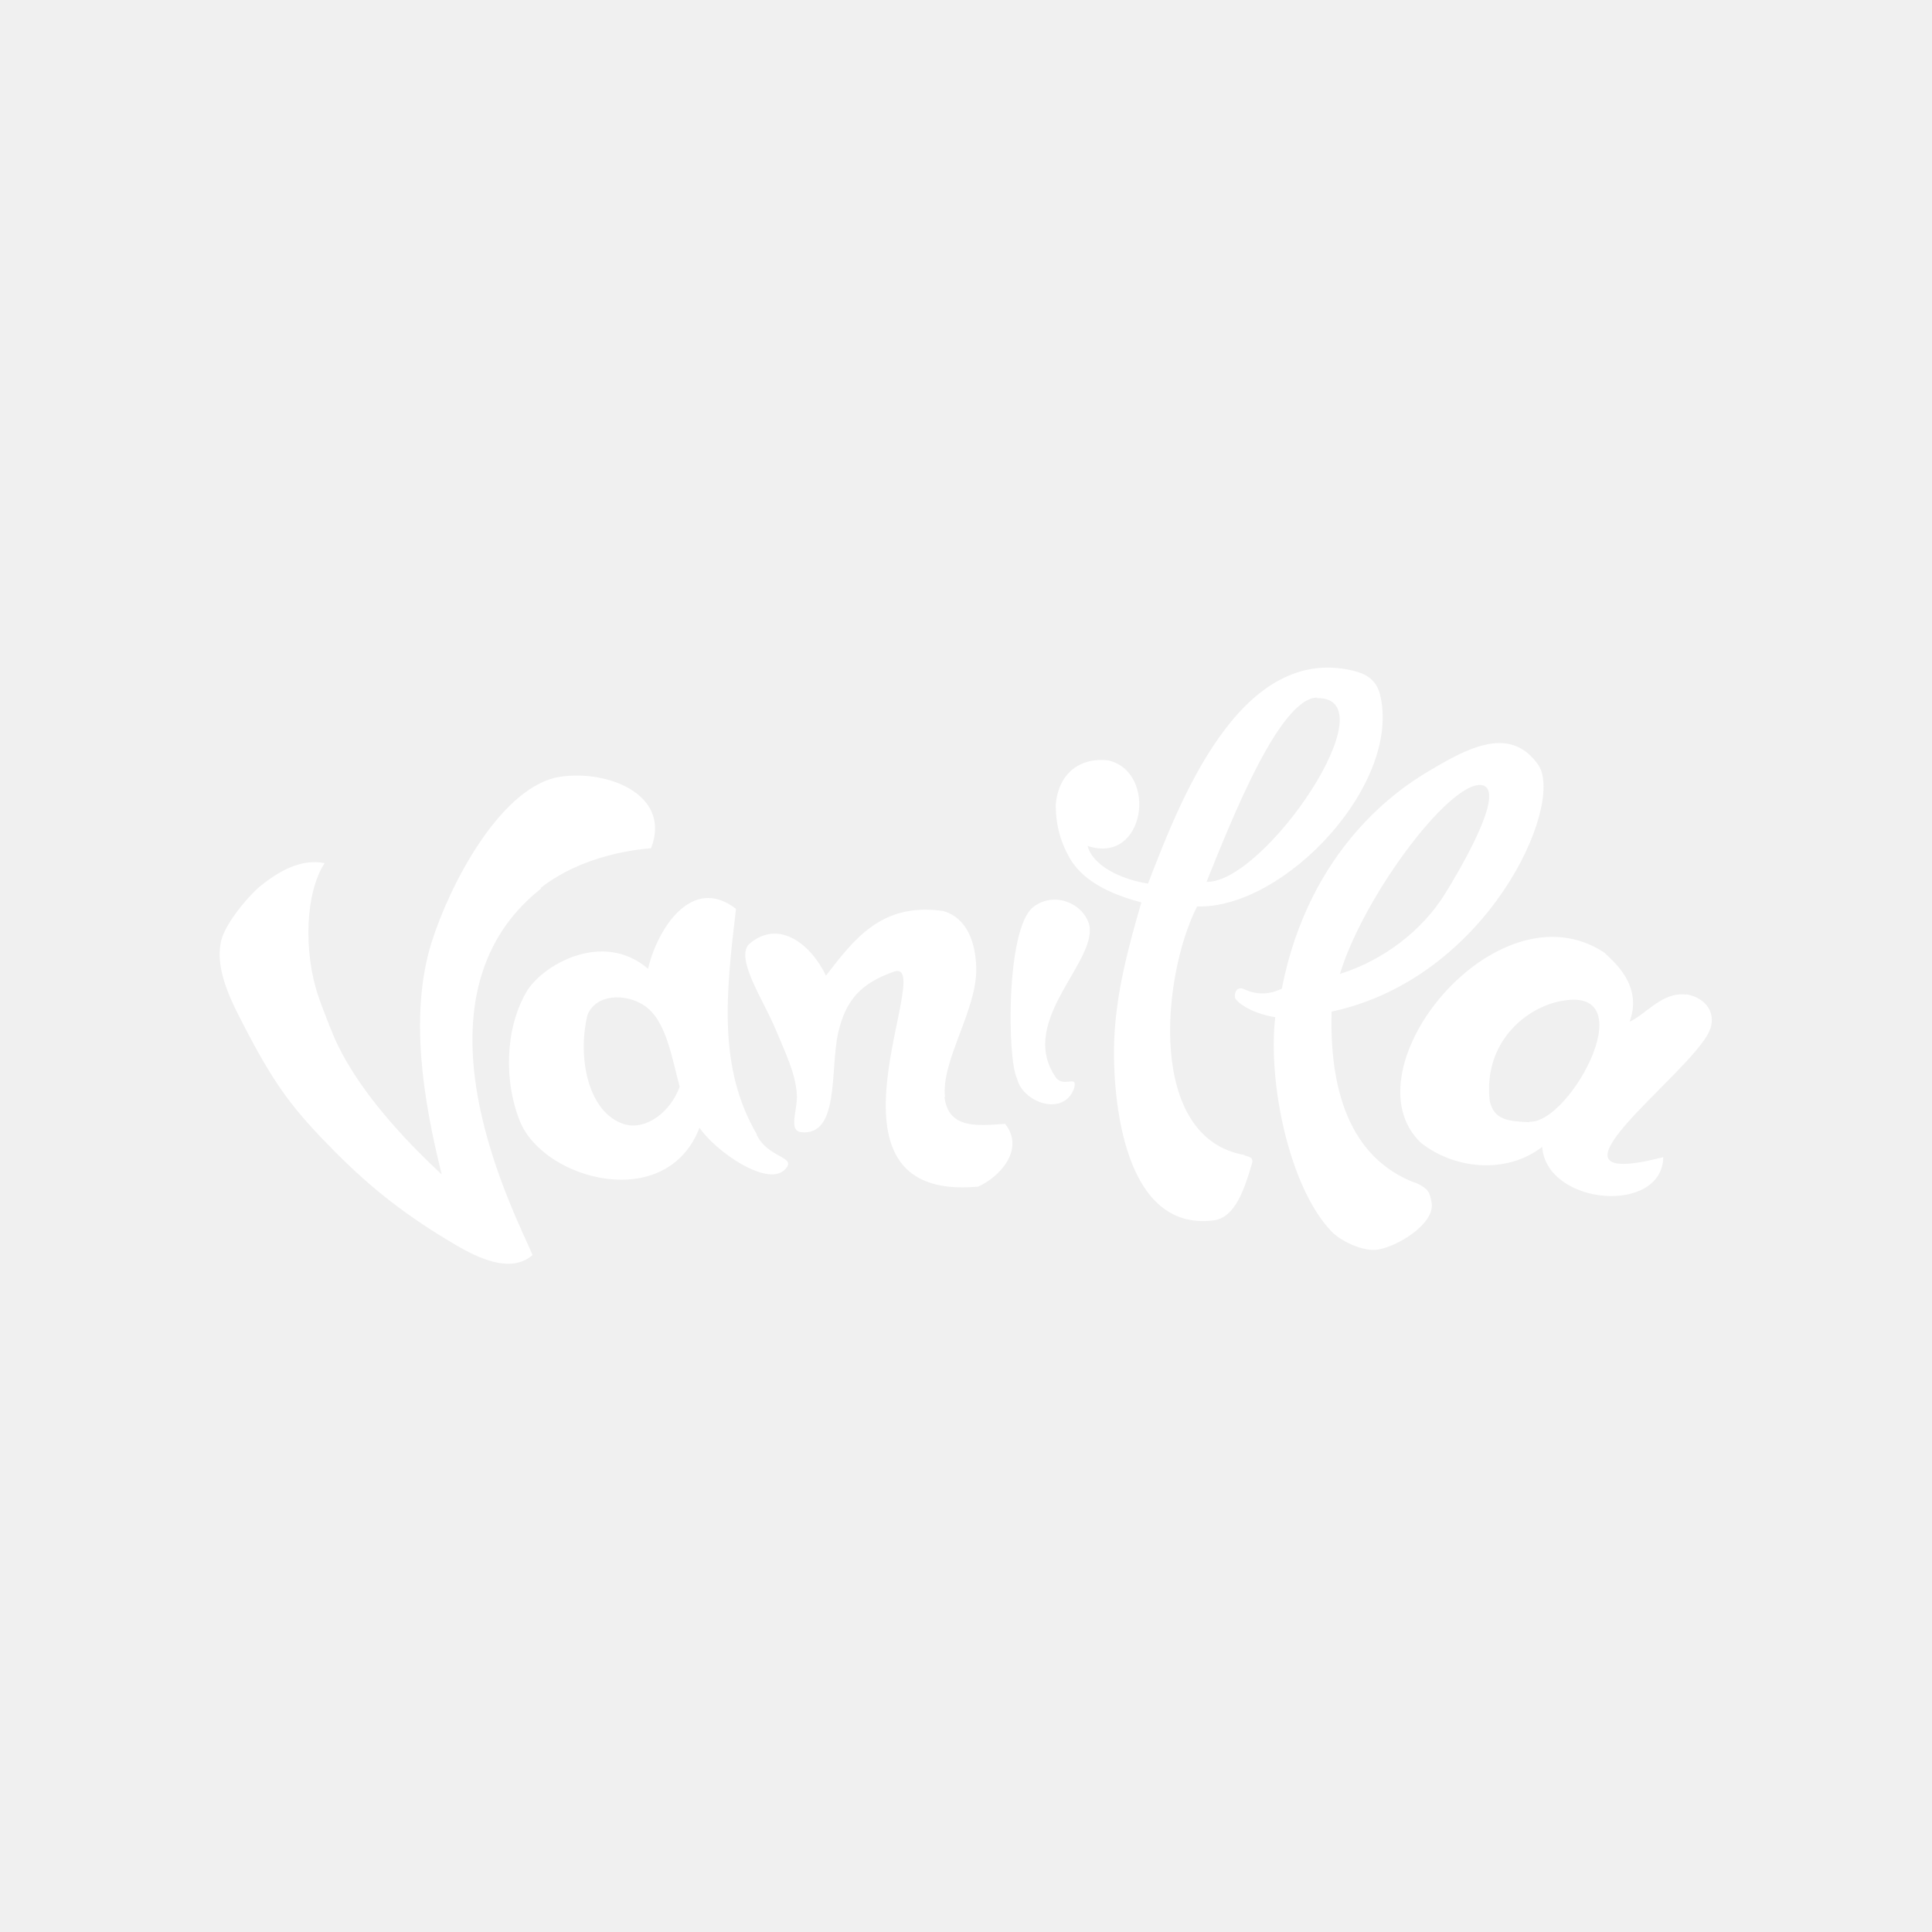
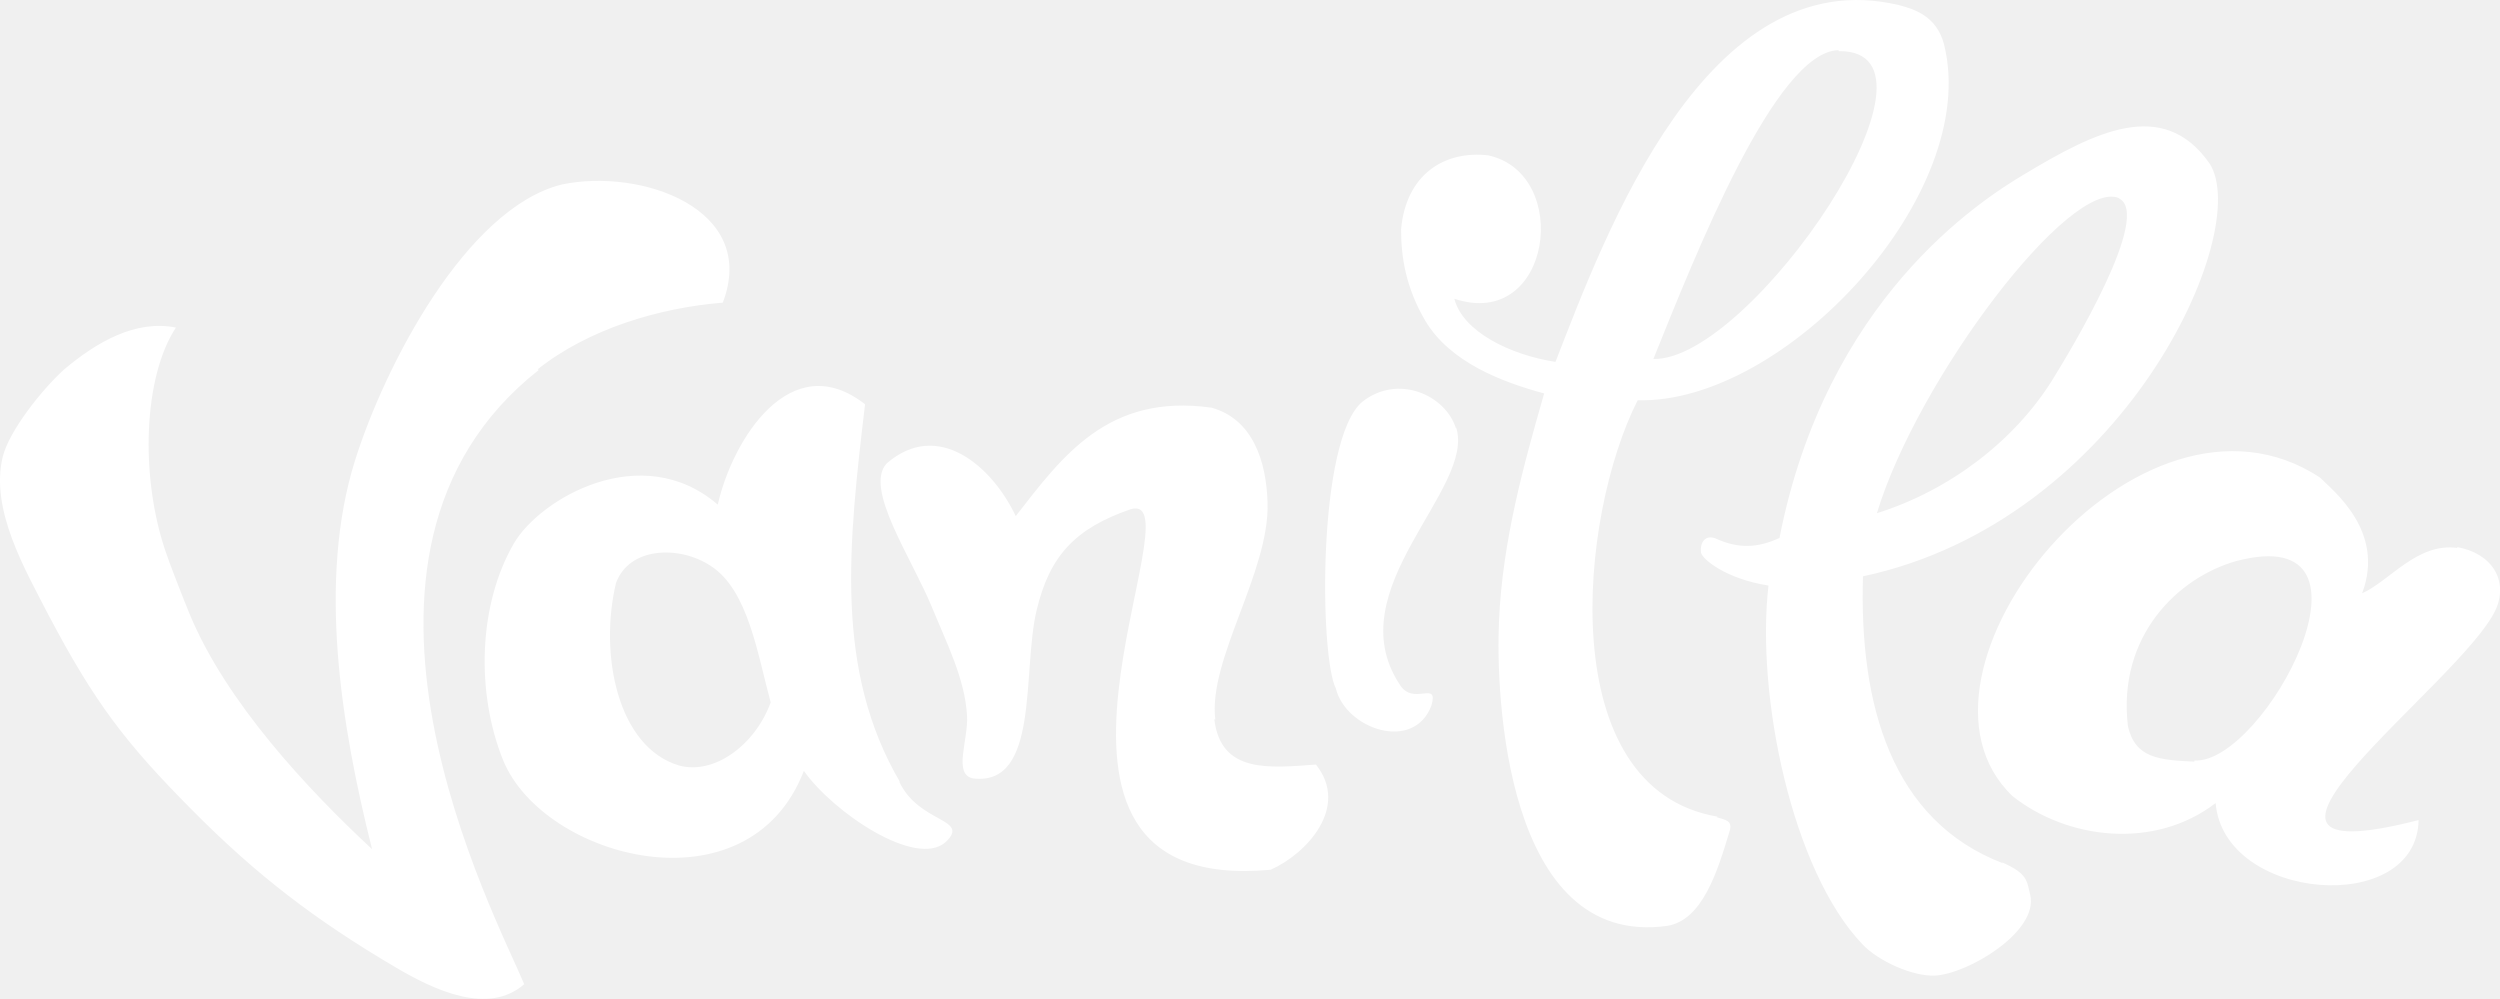
- <svg xmlns="http://www.w3.org/2000/svg" width="20" height="20" viewBox="0 0 20 20">
-   <path fill="#fff" d="M12.887 11.957c-1.018-.172-.86-1.856-.495-2.573.91.025 2.128-1.278 1.892-2.202-.046-.17-.178-.214-.28-.24-1.19-.28-1.812 1.414-2.12 2.205-.28-.043-.574-.187-.625-.39.6.2.73-.772.21-.886-.274-.032-.51.12-.54.458 0 .17.03.358.15.563.153.258.475.38.736.45-.126.436-.258.91-.28 1.408-.022.45.038 2.02 1.038 1.882.22-.035.314-.34.387-.586.02-.068-.03-.07-.08-.086zm.747-4.73c.768-.012-.543 1.917-1.144 1.902.262-.65.755-1.9 1.144-1.908zm-5.798 4.518c-.407-.694-.32-1.467-.217-2.336-.46-.36-.82.22-.91.62-.47-.404-1.098-.038-1.26.24-.22.38-.235.922-.066 1.34.25.61 1.517.95 1.858.066.177.253.692.604.876.44.156-.148-.167-.113-.288-.376zM6.47 11.64c-.38-.112-.495-.685-.39-1.127.08-.222.39-.235.586-.106.232.15.29.552.37.843-.097.266-.35.45-.566.39zm8.18.605c-.688-.263-.888-.98-.865-1.773 1.61-.343 2.412-2.13 2.142-2.55-.288-.414-.715-.192-1.144.065-.275.164-1.225.773-1.514 2.248-.13.06-.25.07-.397.002-.06-.022-.094.023-.088.088.006.038.15.162.417.205-.078.68.146 1.76.58 2.215.1.106.312.2.45.194.2-.01.642-.27.587-.5-.02-.087-.016-.13-.174-.2zm.713-4.11c.218.095-.298.948-.41 1.127-.233.37-.627.677-1.082.82.25-.827 1.197-2.08 1.498-1.946zM5.596 9.193c.315-.25.75-.38 1.144-.412.222-.58-.505-.833-.995-.73-.59.147-1.094 1.12-1.278 1.707-.23.737-.088 1.628.106 2.4-.4-.372-.9-.907-1.126-1.45-.035-.083-.134-.338-.15-.39-.16-.47-.135-1.082.064-1.383-.25-.05-.49.09-.69.258-.14.127-.34.38-.38.54-.08.327.14.7.28.973.29.55.48.797.89 1.21.4.404.762.68 1.254.97.243.143.576.3.798.106-.17-.41-1.364-2.65.09-3.795zm5.674.364c-.067-.207-.36-.336-.578-.164-.28.232-.265 1.575-.164 1.772.06.25.482.398.59.104.045-.16-.115.01-.198-.13-.385-.587.472-1.206.35-1.587zm-1.487 1.8c-.045-.372.336-.91.323-1.34-.007-.253-.09-.516-.346-.587-.64-.09-.922.3-1.21.67-.146-.31-.482-.6-.798-.325-.14.154.152.578.28.887.09.22.205.446.217.67.01.15-.09.367.04.388.41.048.3-.664.39-1.038.08-.338.24-.507.582-.626.437-.124-.93 2.394.864 2.228.22-.096.49-.385.28-.65-.29.02-.588.055-.628-.28zm7.676-1.06c-.248-.036-.42.204-.59.28.144-.384-.18-.634-.26-.715-1.115-.737-2.69 1.213-1.9 1.968.338.268.876.334 1.255.043.05.61 1.244.703 1.254.106-1.45.372.266-.848.475-1.3.082-.18-.024-.35-.24-.387zm-1.627 1.32c-.217-.01-.365-.022-.41-.218-.066-.56.312-.92.668-1.02.983-.26.173 1.256-.257 1.233z" />
+ <svg xmlns="http://www.w3.org/2000/svg" version="1.1" id="Layer_1" x="0px" y="0px" width="15.447px" height="6.171px" viewBox="2.274 6.911 15.447 6.171" enable-background="new 2.274 6.911 15.447 6.171" xml:space="preserve">
+   <path fill="#FFFFFF" d="M12.887,11.957c-1.018-0.172-0.859-1.856-0.494-2.573c0.909,0.025,2.127-1.278,1.892-2.202  c-0.046-0.17-0.179-0.214-0.28-0.24c-1.189-0.28-1.812,1.414-2.12,2.205c-0.28-0.043-0.573-0.187-0.625-0.39  c0.601,0.2,0.73-0.772,0.21-0.886c-0.273-0.032-0.51,0.12-0.539,0.458c0,0.17,0.029,0.358,0.149,0.563  c0.153,0.258,0.476,0.38,0.735,0.45c-0.125,0.436-0.258,0.91-0.279,1.408c-0.021,0.45,0.038,2.02,1.038,1.882  c0.22-0.034,0.313-0.34,0.387-0.586c0.021-0.067-0.03-0.069-0.08-0.086L12.887,11.957z M13.634,7.227  c0.769-0.012-0.543,1.917-1.144,1.902c0.262-0.65,0.755-1.9,1.144-1.908V7.227z M7.836,11.745c-0.407-0.694-0.32-1.467-0.217-2.336  c-0.46-0.36-0.82,0.22-0.91,0.62c-0.47-0.404-1.098-0.038-1.26,0.24c-0.22,0.379-0.235,0.922-0.066,1.34  c0.25,0.609,1.517,0.949,1.858,0.065c0.177,0.253,0.692,0.604,0.876,0.44c0.156-0.148-0.167-0.113-0.288-0.376L7.836,11.745z   M6.47,11.641c-0.38-0.113-0.495-0.686-0.39-1.127c0.08-0.223,0.39-0.236,0.586-0.106c0.232,0.149,0.29,0.552,0.37,0.843  C6.939,11.516,6.686,11.7,6.47,11.641z M14.65,12.245c-0.688-0.263-0.889-0.979-0.865-1.773c1.609-0.343,2.412-2.13,2.142-2.55  c-0.288-0.414-0.715-0.192-1.144,0.065c-0.275,0.164-1.225,0.773-1.514,2.248c-0.131,0.06-0.25,0.07-0.397,0.002  c-0.06-0.022-0.095,0.023-0.088,0.088c0.006,0.038,0.149,0.162,0.417,0.204c-0.078,0.681,0.146,1.761,0.58,2.216  c0.1,0.106,0.312,0.2,0.449,0.194c0.201-0.01,0.643-0.271,0.588-0.5c-0.021-0.088-0.017-0.131-0.174-0.2L14.65,12.245z   M15.363,8.135c0.218,0.095-0.299,0.948-0.41,1.127c-0.232,0.37-0.627,0.677-1.082,0.82c0.25-0.827,1.197-2.08,1.498-1.946  L15.363,8.135z M5.596,9.193c0.315-0.25,0.75-0.38,1.144-0.412c0.222-0.58-0.505-0.833-0.995-0.73  c-0.59,0.147-1.094,1.12-1.278,1.707c-0.23,0.737-0.088,1.628,0.106,2.4c-0.4-0.372-0.9-0.907-1.126-1.45  c-0.035-0.083-0.134-0.338-0.15-0.39c-0.16-0.47-0.135-1.082,0.064-1.383c-0.25-0.05-0.49,0.09-0.69,0.258  c-0.14,0.127-0.34,0.38-0.38,0.54c-0.08,0.327,0.14,0.7,0.28,0.973c0.29,0.55,0.48,0.797,0.89,1.21c0.4,0.404,0.762,0.68,1.254,0.97  c0.243,0.144,0.576,0.3,0.798,0.106c-0.17-0.41-1.364-2.65,0.09-3.795L5.596,9.193z M11.27,9.557  c-0.066-0.207-0.359-0.336-0.578-0.164c-0.279,0.232-0.265,1.575-0.164,1.772c0.061,0.25,0.482,0.397,0.591,0.104  c0.045-0.16-0.115,0.01-0.198-0.131c-0.385-0.587,0.473-1.206,0.35-1.587V9.557z M9.783,11.357c-0.045-0.373,0.336-0.911,0.323-1.34  c-0.007-0.253-0.09-0.516-0.346-0.587c-0.64-0.09-0.922,0.3-1.21,0.67C8.404,9.79,8.068,9.5,7.752,9.775  c-0.14,0.154,0.152,0.578,0.28,0.887c0.09,0.22,0.205,0.445,0.217,0.67c0.01,0.15-0.09,0.367,0.04,0.389  c0.41,0.047,0.3-0.664,0.39-1.039c0.08-0.338,0.24-0.507,0.582-0.625c0.438-0.124-0.93,2.394,0.864,2.228  c0.22-0.097,0.49-0.386,0.28-0.65c-0.29,0.021-0.588,0.056-0.628-0.28L9.783,11.357z M17.459,10.297  c-0.248-0.036-0.42,0.204-0.59,0.28c0.145-0.384-0.18-0.634-0.26-0.715c-1.115-0.737-2.69,1.213-1.9,1.968  c0.338,0.268,0.876,0.334,1.255,0.043c0.05,0.609,1.244,0.703,1.254,0.105c-1.45,0.373,0.267-0.848,0.476-1.299  c0.082-0.181-0.024-0.351-0.24-0.388L17.459,10.297z M15.832,11.617c-0.217-0.01-0.365-0.021-0.41-0.219  c-0.066-0.56,0.312-0.919,0.668-1.02c0.983-0.26,0.174,1.256-0.257,1.232L15.832,11.617z" />
</svg>
